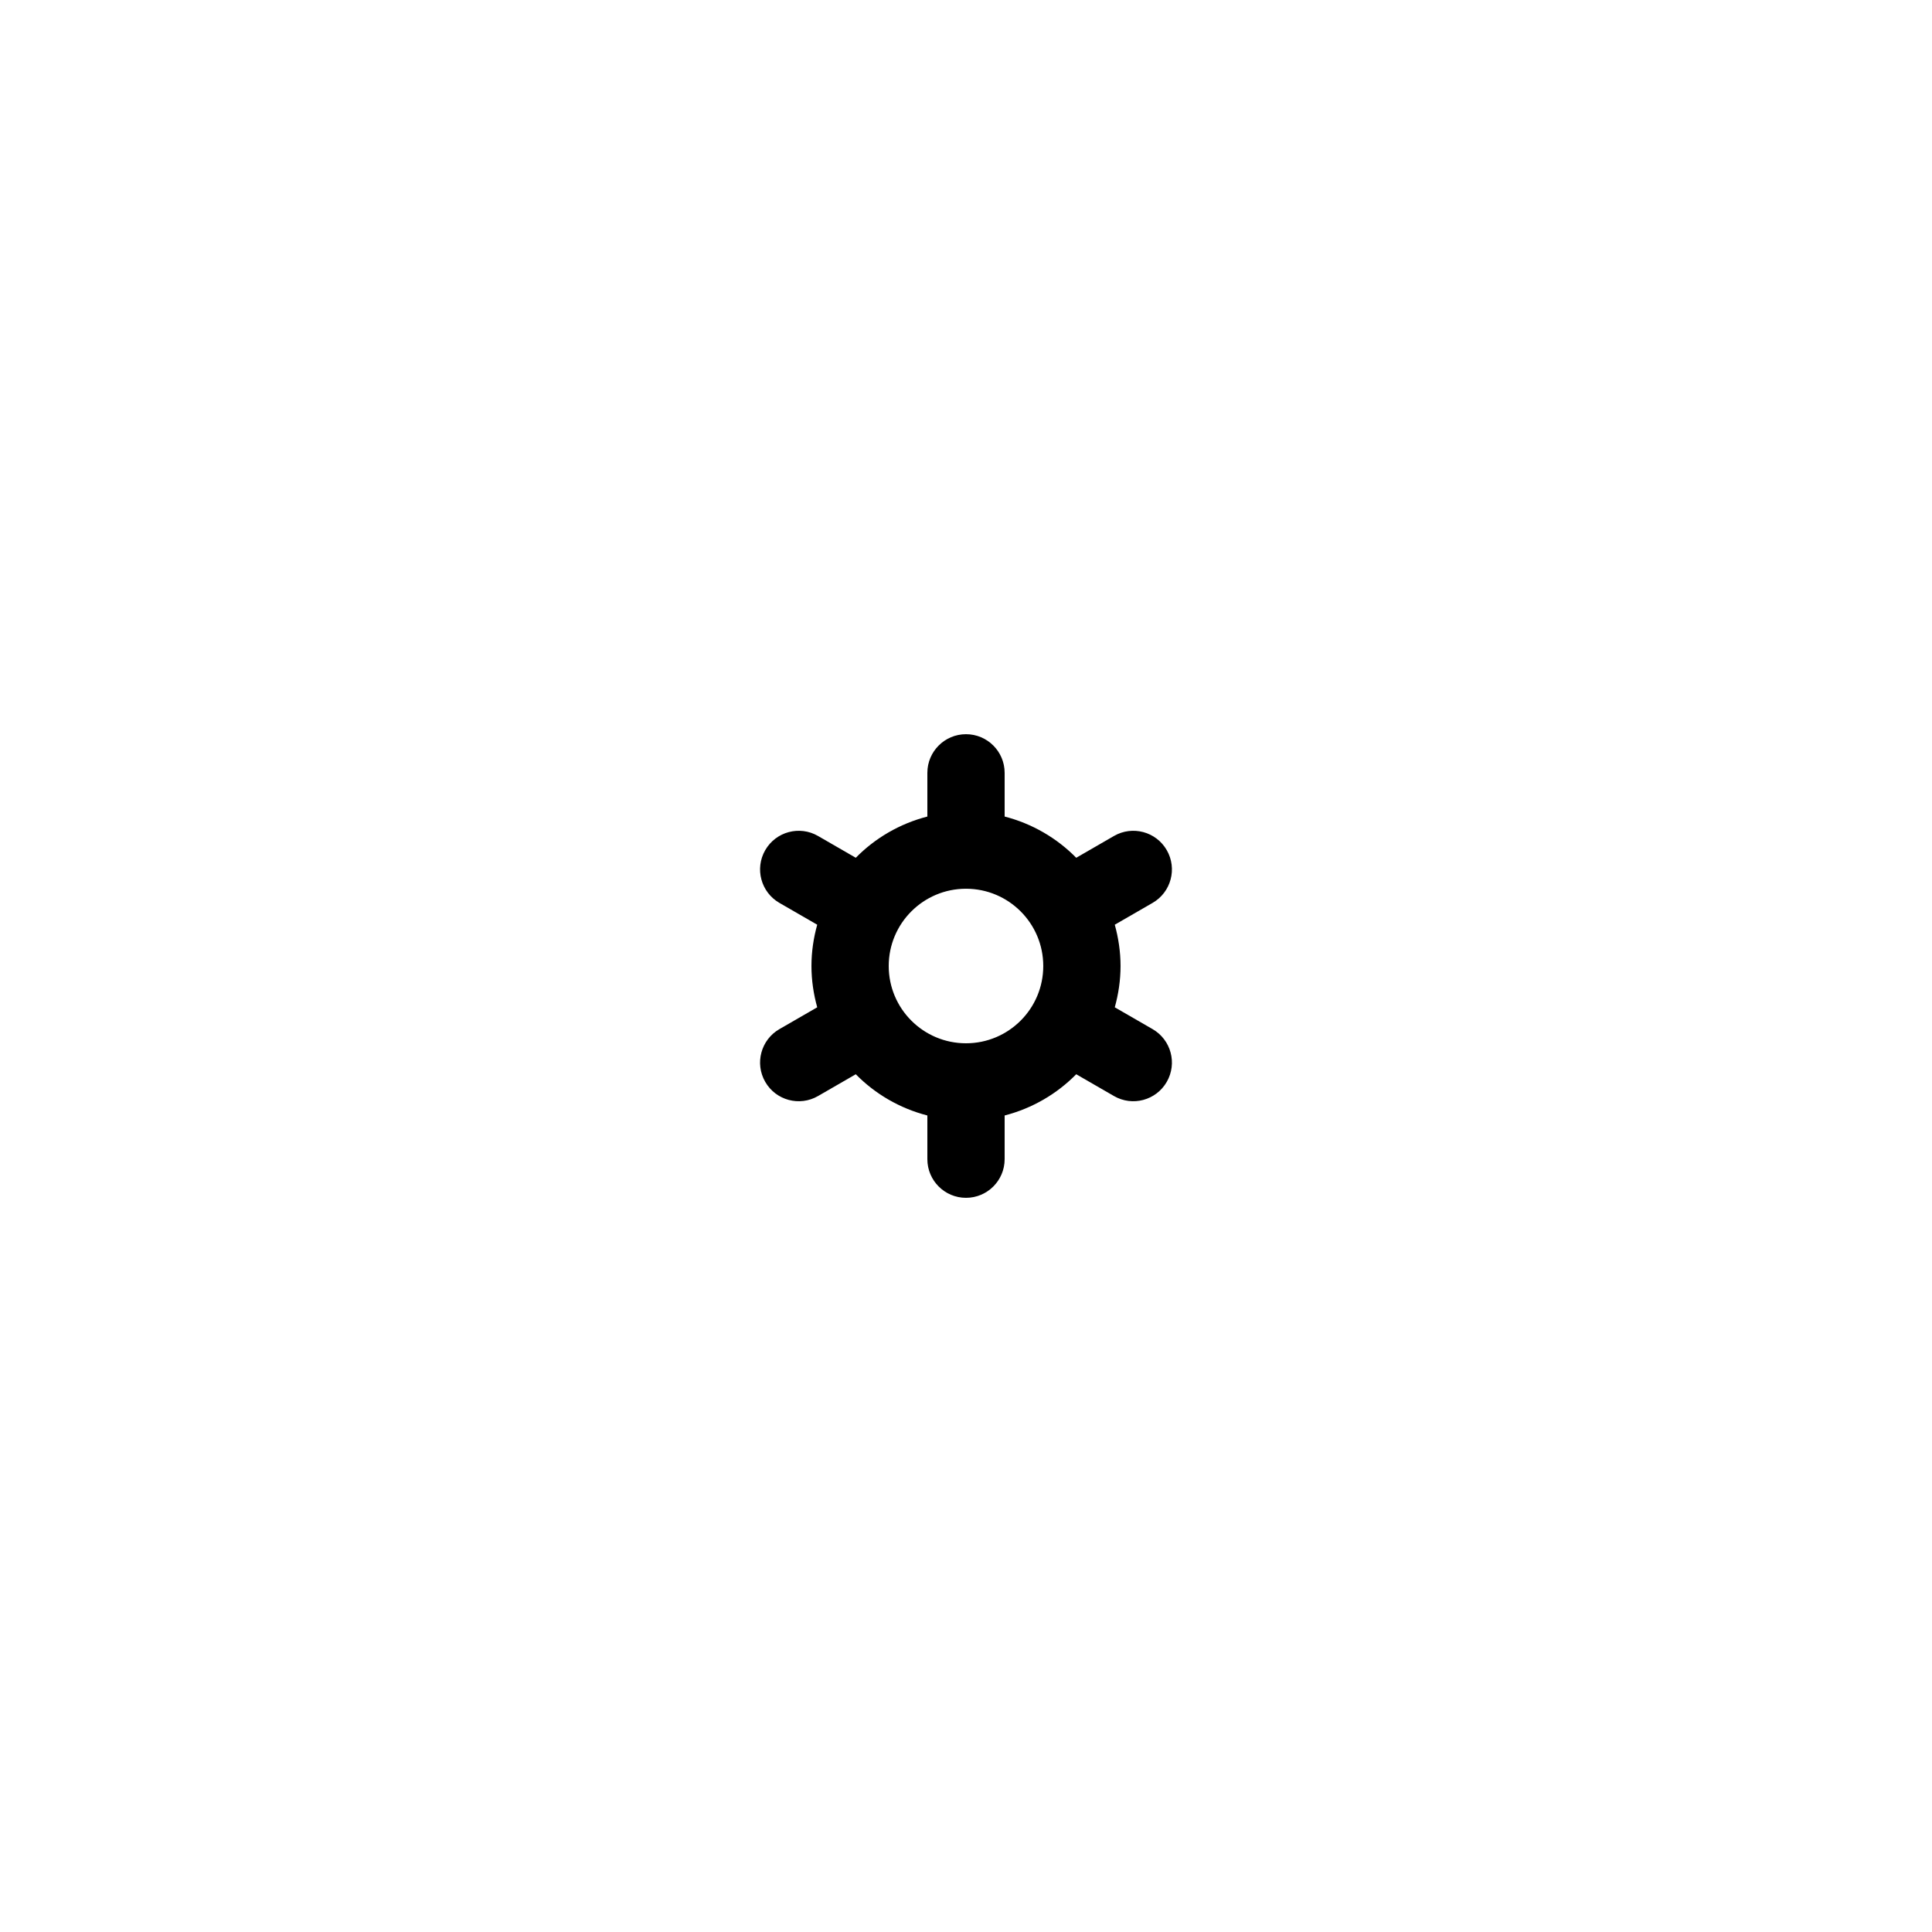
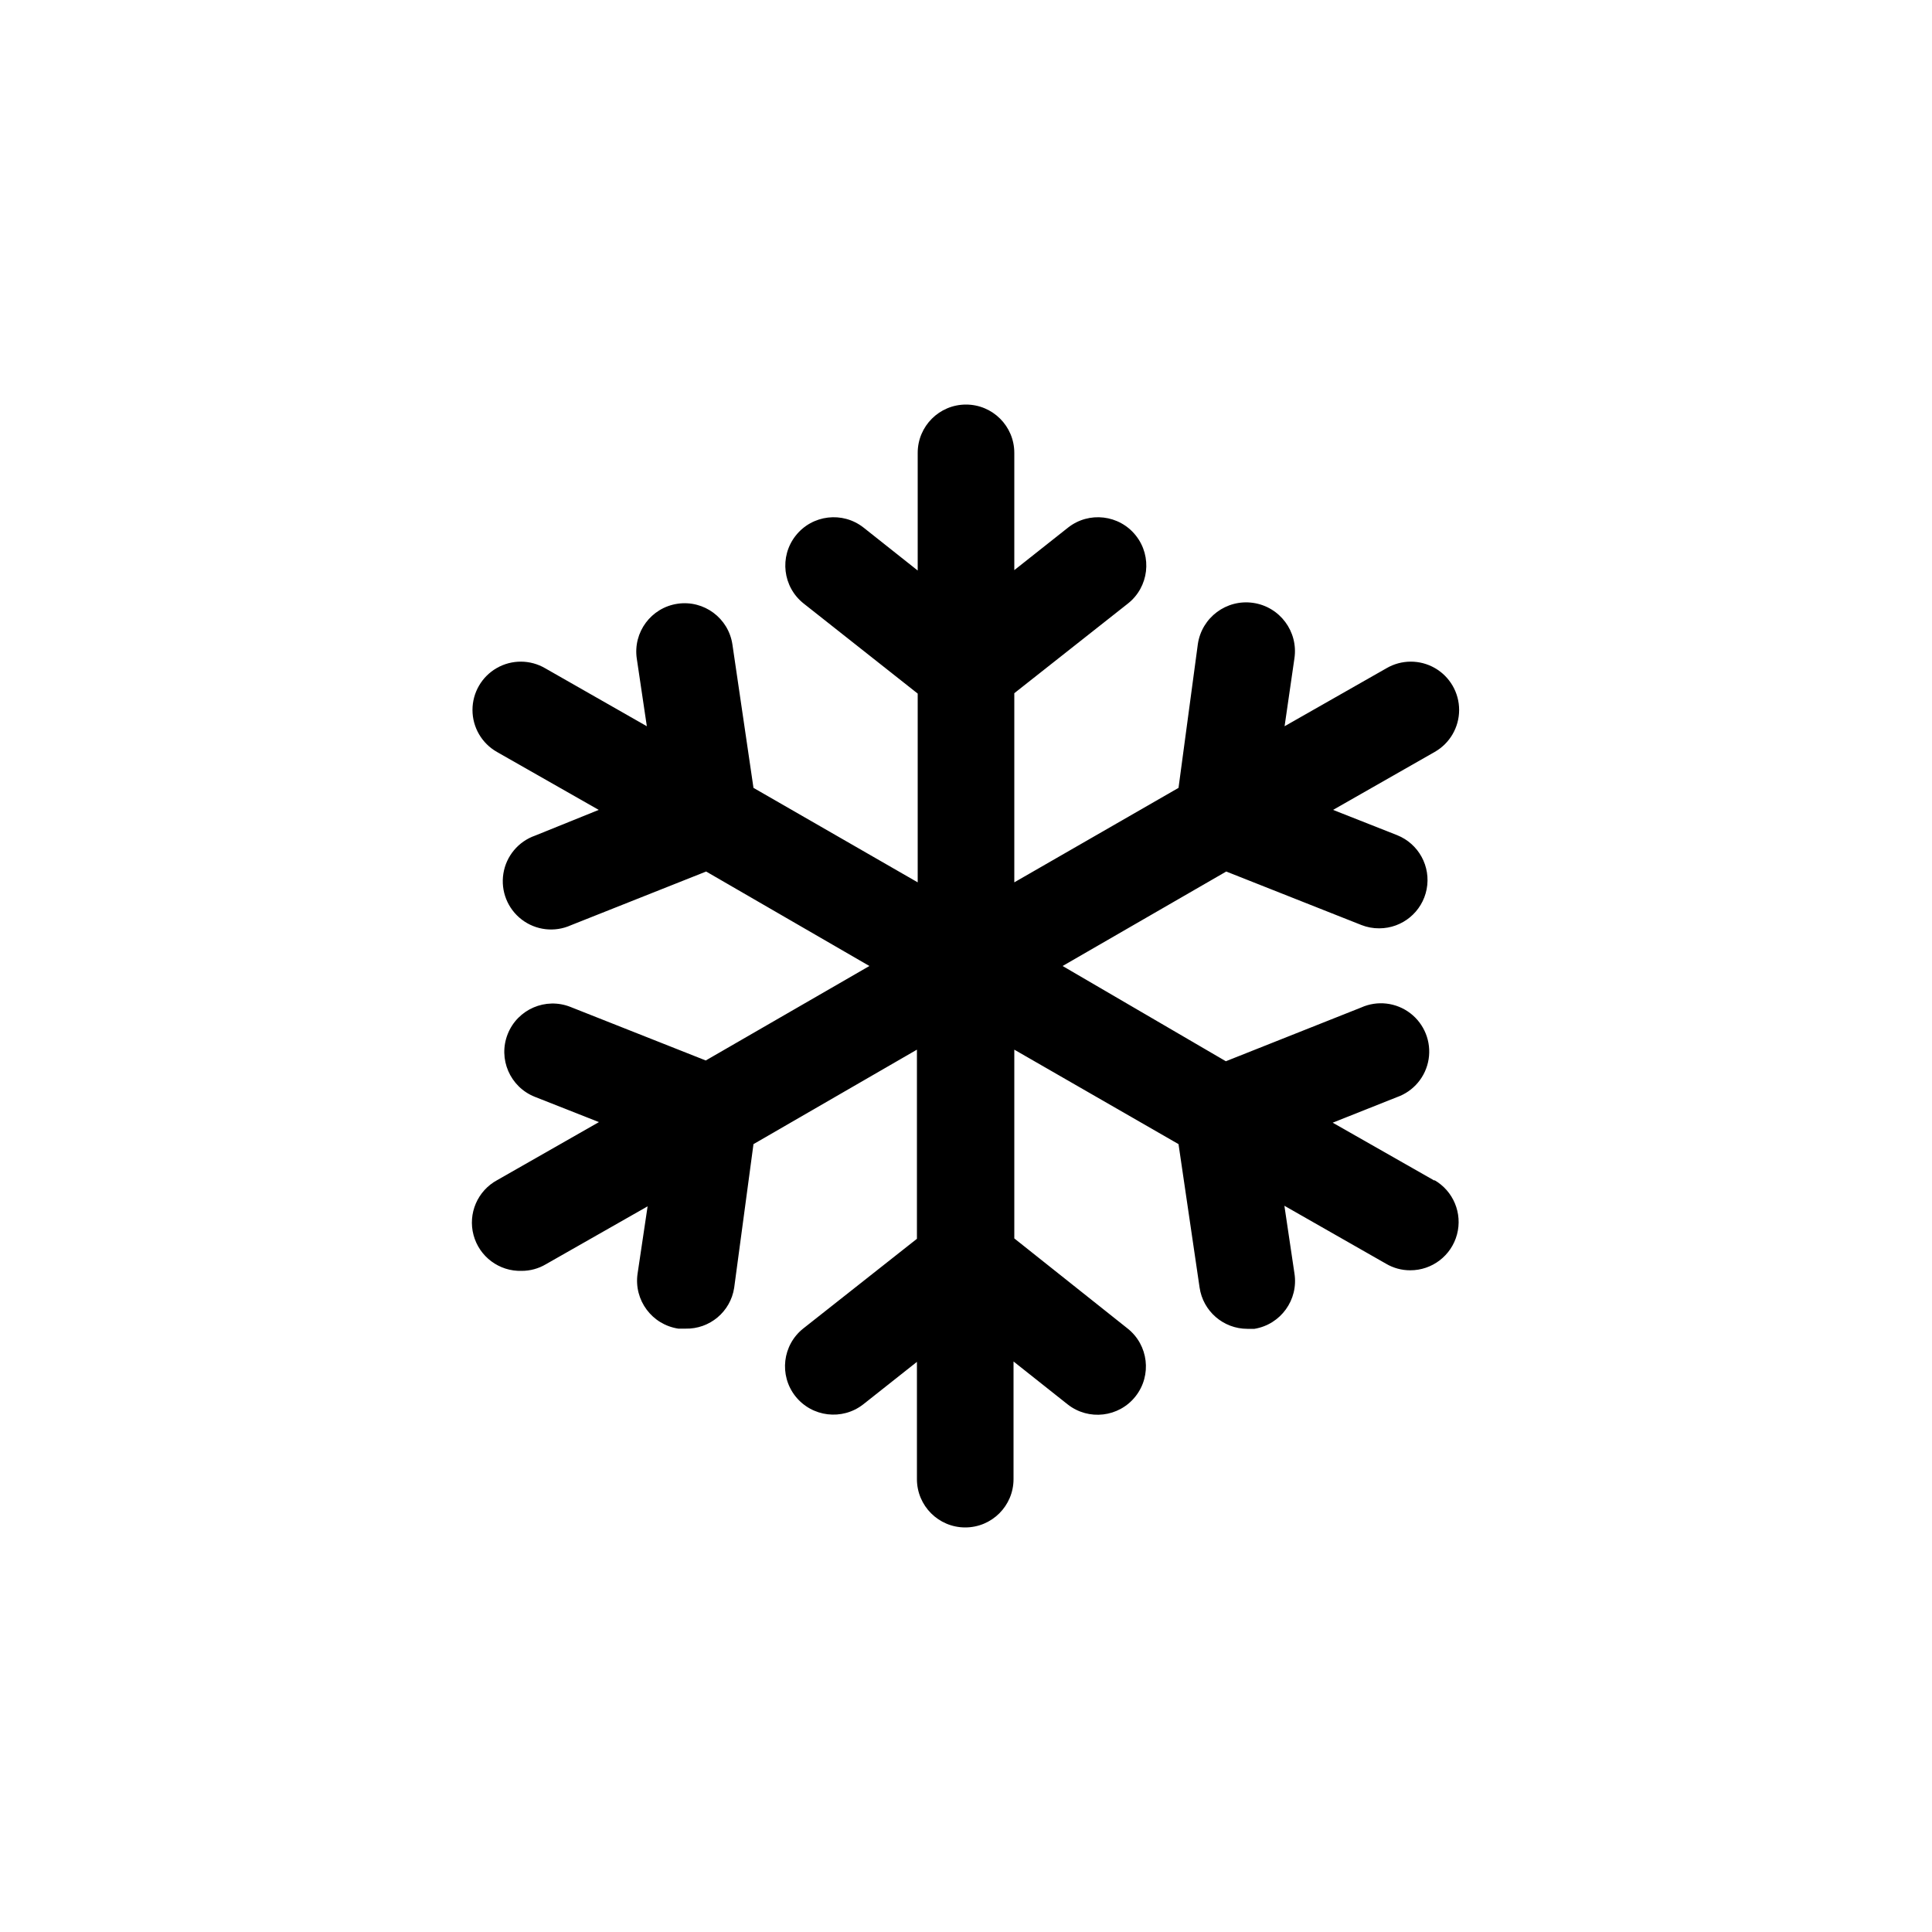
- <svg xmlns="http://www.w3.org/2000/svg" version="1.1" id="Layer_1" x="0px" y="0px" width="100px" height="100px" viewBox="0 0 100 100" enable-background="new 0 0 100 100" xml:space="preserve">
-   <path fill-rule="evenodd" clip-rule="evenodd" d="M59.659,46.733l-1.958,1.13c0.188,0.682,0.298,1.396,0.298,2.137  c0,0.742-0.109,1.456-0.298,2.138l1.958,1.13c0.956,0.553,1.284,1.775,0.731,2.732c-0.552,0.956-1.774,1.284-2.731,0.731  l-1.954-1.128c-1.003,1.02-2.277,1.766-3.705,2.134v2.262c0,1.104-0.896,2-2,2s-2-0.896-2-2v-2.262  c-1.428-0.368-2.703-1.114-3.705-2.134l-1.954,1.128c-0.957,0.553-2.18,0.225-2.731-0.731c-0.553-0.957-0.225-2.18,0.731-2.732  l1.958-1.13c-0.189-0.682-0.298-1.396-0.298-2.138c0-0.741,0.108-1.455,0.298-2.137l-1.958-1.13  c-0.956-0.553-1.284-1.775-0.731-2.732c0.552-0.956,1.774-1.284,2.731-0.731l1.954,1.128c1.002-1.02,2.277-1.766,3.705-2.134v-2.262  c0-1.104,0.896-2,2-2s2,0.896,2,2v2.262c1.428,0.368,2.702,1.114,3.705,2.134l1.954-1.128c0.957-0.553,2.18-0.225,2.731,0.731  C60.943,44.958,60.615,46.181,59.659,46.733z M50,46.001c-2.209,0-4,1.791-4,3.999c0,2.209,1.791,4,4,4s3.999-1.791,3.999-4  C53.999,47.792,52.209,46.001,50,46.001z" />
+ <svg xmlns="http://www.w3.org/2000/svg" id="83d2209a-3dab-433c-b144-64280b892cbb" data-name="Capa 1" width="100" height="100" viewBox="0 0 100 100">
+   <path d="M74.25,61.11l-5.27-3,3.32-1.32a2.5,2.5,0,1,0-1.85-4.64l-7,2.78L55,50l8.47-4.89,7,2.77a2.46,2.46,0,0,0,.92.17,2.5,2.5,0,0,0,.93-4.82L69,41.92l5.26-3a2.5,2.5,0,1,0-2.5-4.33l-5.27,3L67,34.07a2.5,2.5,0,1,0-5-.73L61,40.78,52.5,45.67V35.88l5.88-4.64a2.5,2.5,0,0,0-3.1-3.93l-2.78,2.2V23.44a2.5,2.5,0,1,0-5,0v6.09l-2.8-2.22a2.5,2.5,0,0,0-3.1,3.93l5.9,4.66v9.77L39,40.78l-1.09-7.42a2.5,2.5,0,0,0-4.95.73l.52,3.5-5.26-3a2.5,2.5,0,1,0-2.5,4.33l5.27,3L27.7,43.25a2.5,2.5,0,1,0,1.85,4.64l7-2.78L45,50l-8.47,4.89-7-2.77a2.5,2.5,0,0,0-1.85,4.65L31,58.08l-5.26,3A2.5,2.5,0,0,0,27,65.78a2.45,2.45,0,0,0,1.25-.34l5.27-3L33,65.93a2.51,2.51,0,0,0,2.11,2.84l.37,0A2.49,2.49,0,0,0,38,66.66L39,59.22l8.46-4.89v9.79l-5.88,4.64a2.5,2.5,0,0,0-.41,3.51,2.51,2.51,0,0,0,3.51.42l2.78-2.2v6.07a2.5,2.5,0,0,0,5,0V70.47l2.8,2.22a2.5,2.5,0,0,0,3.1-3.93L52.5,64.1V54.33L61,59.22l1.09,7.42a2.5,2.5,0,0,0,2.47,2.14l.37,0A2.51,2.51,0,0,0,67,65.91l-.52-3.5,5.26,3a2.45,2.45,0,0,0,1.25.34,2.5,2.5,0,0,0,1.25-4.67Z" />
</svg>
